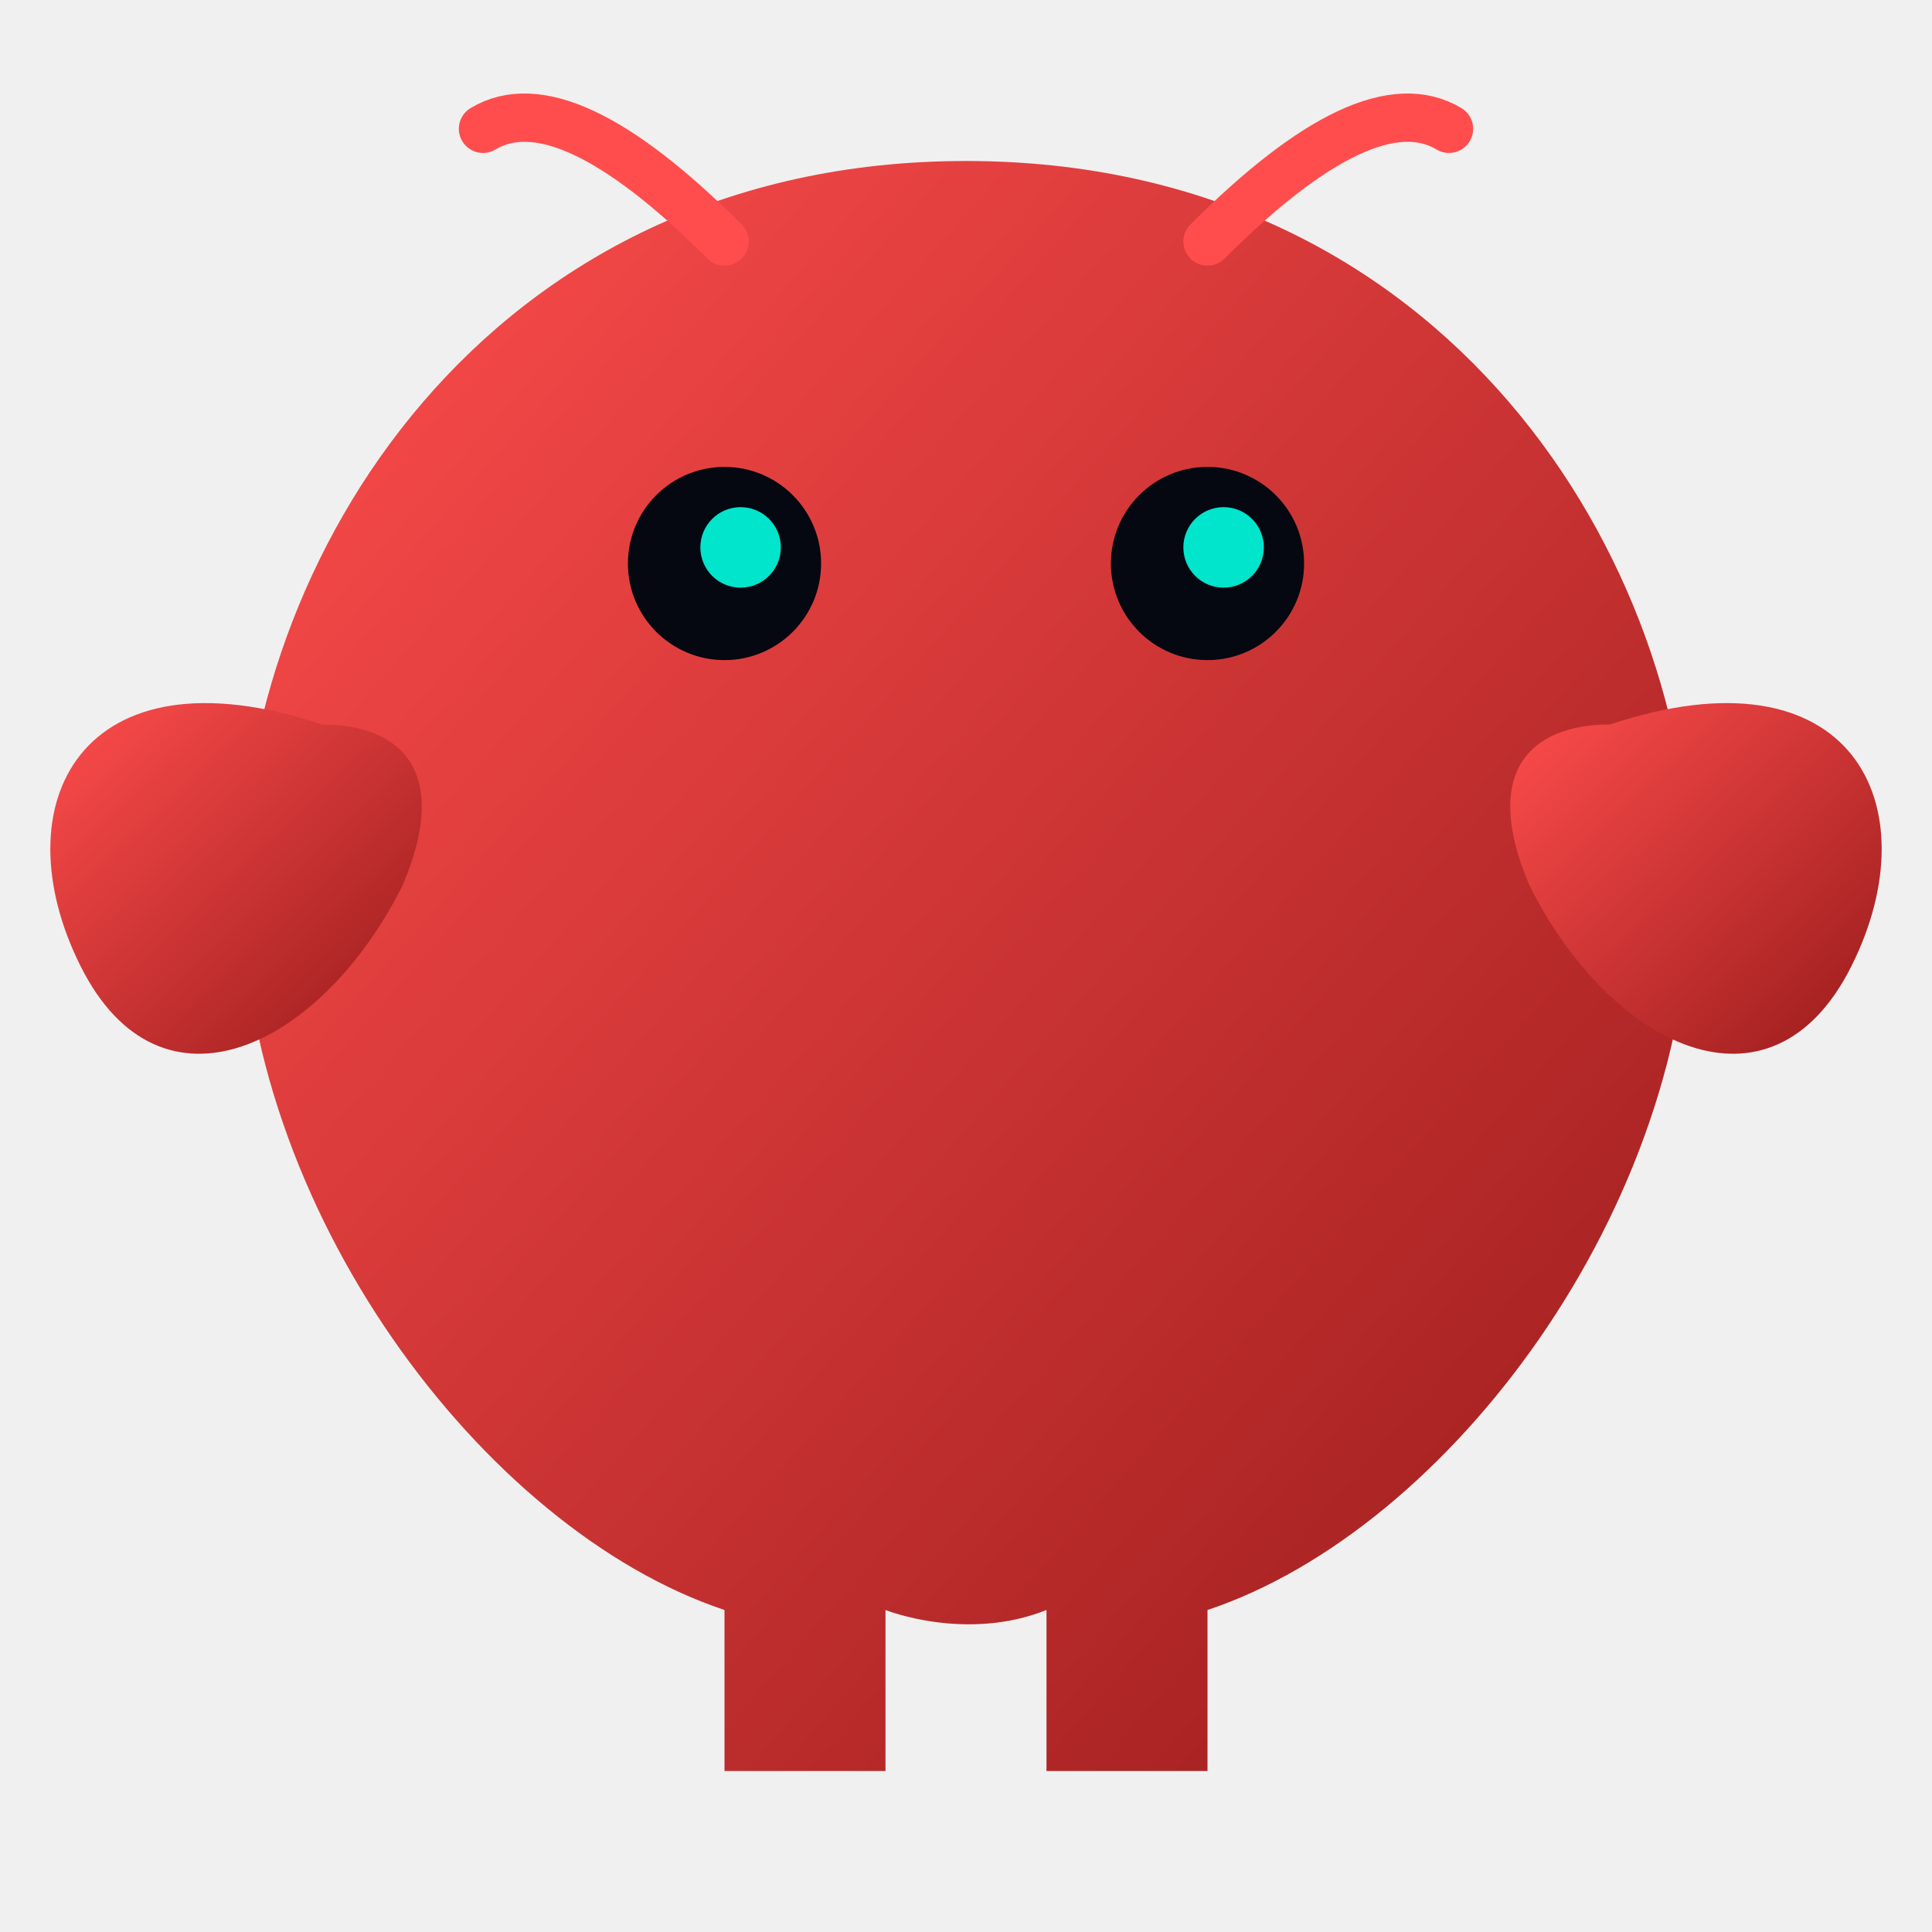
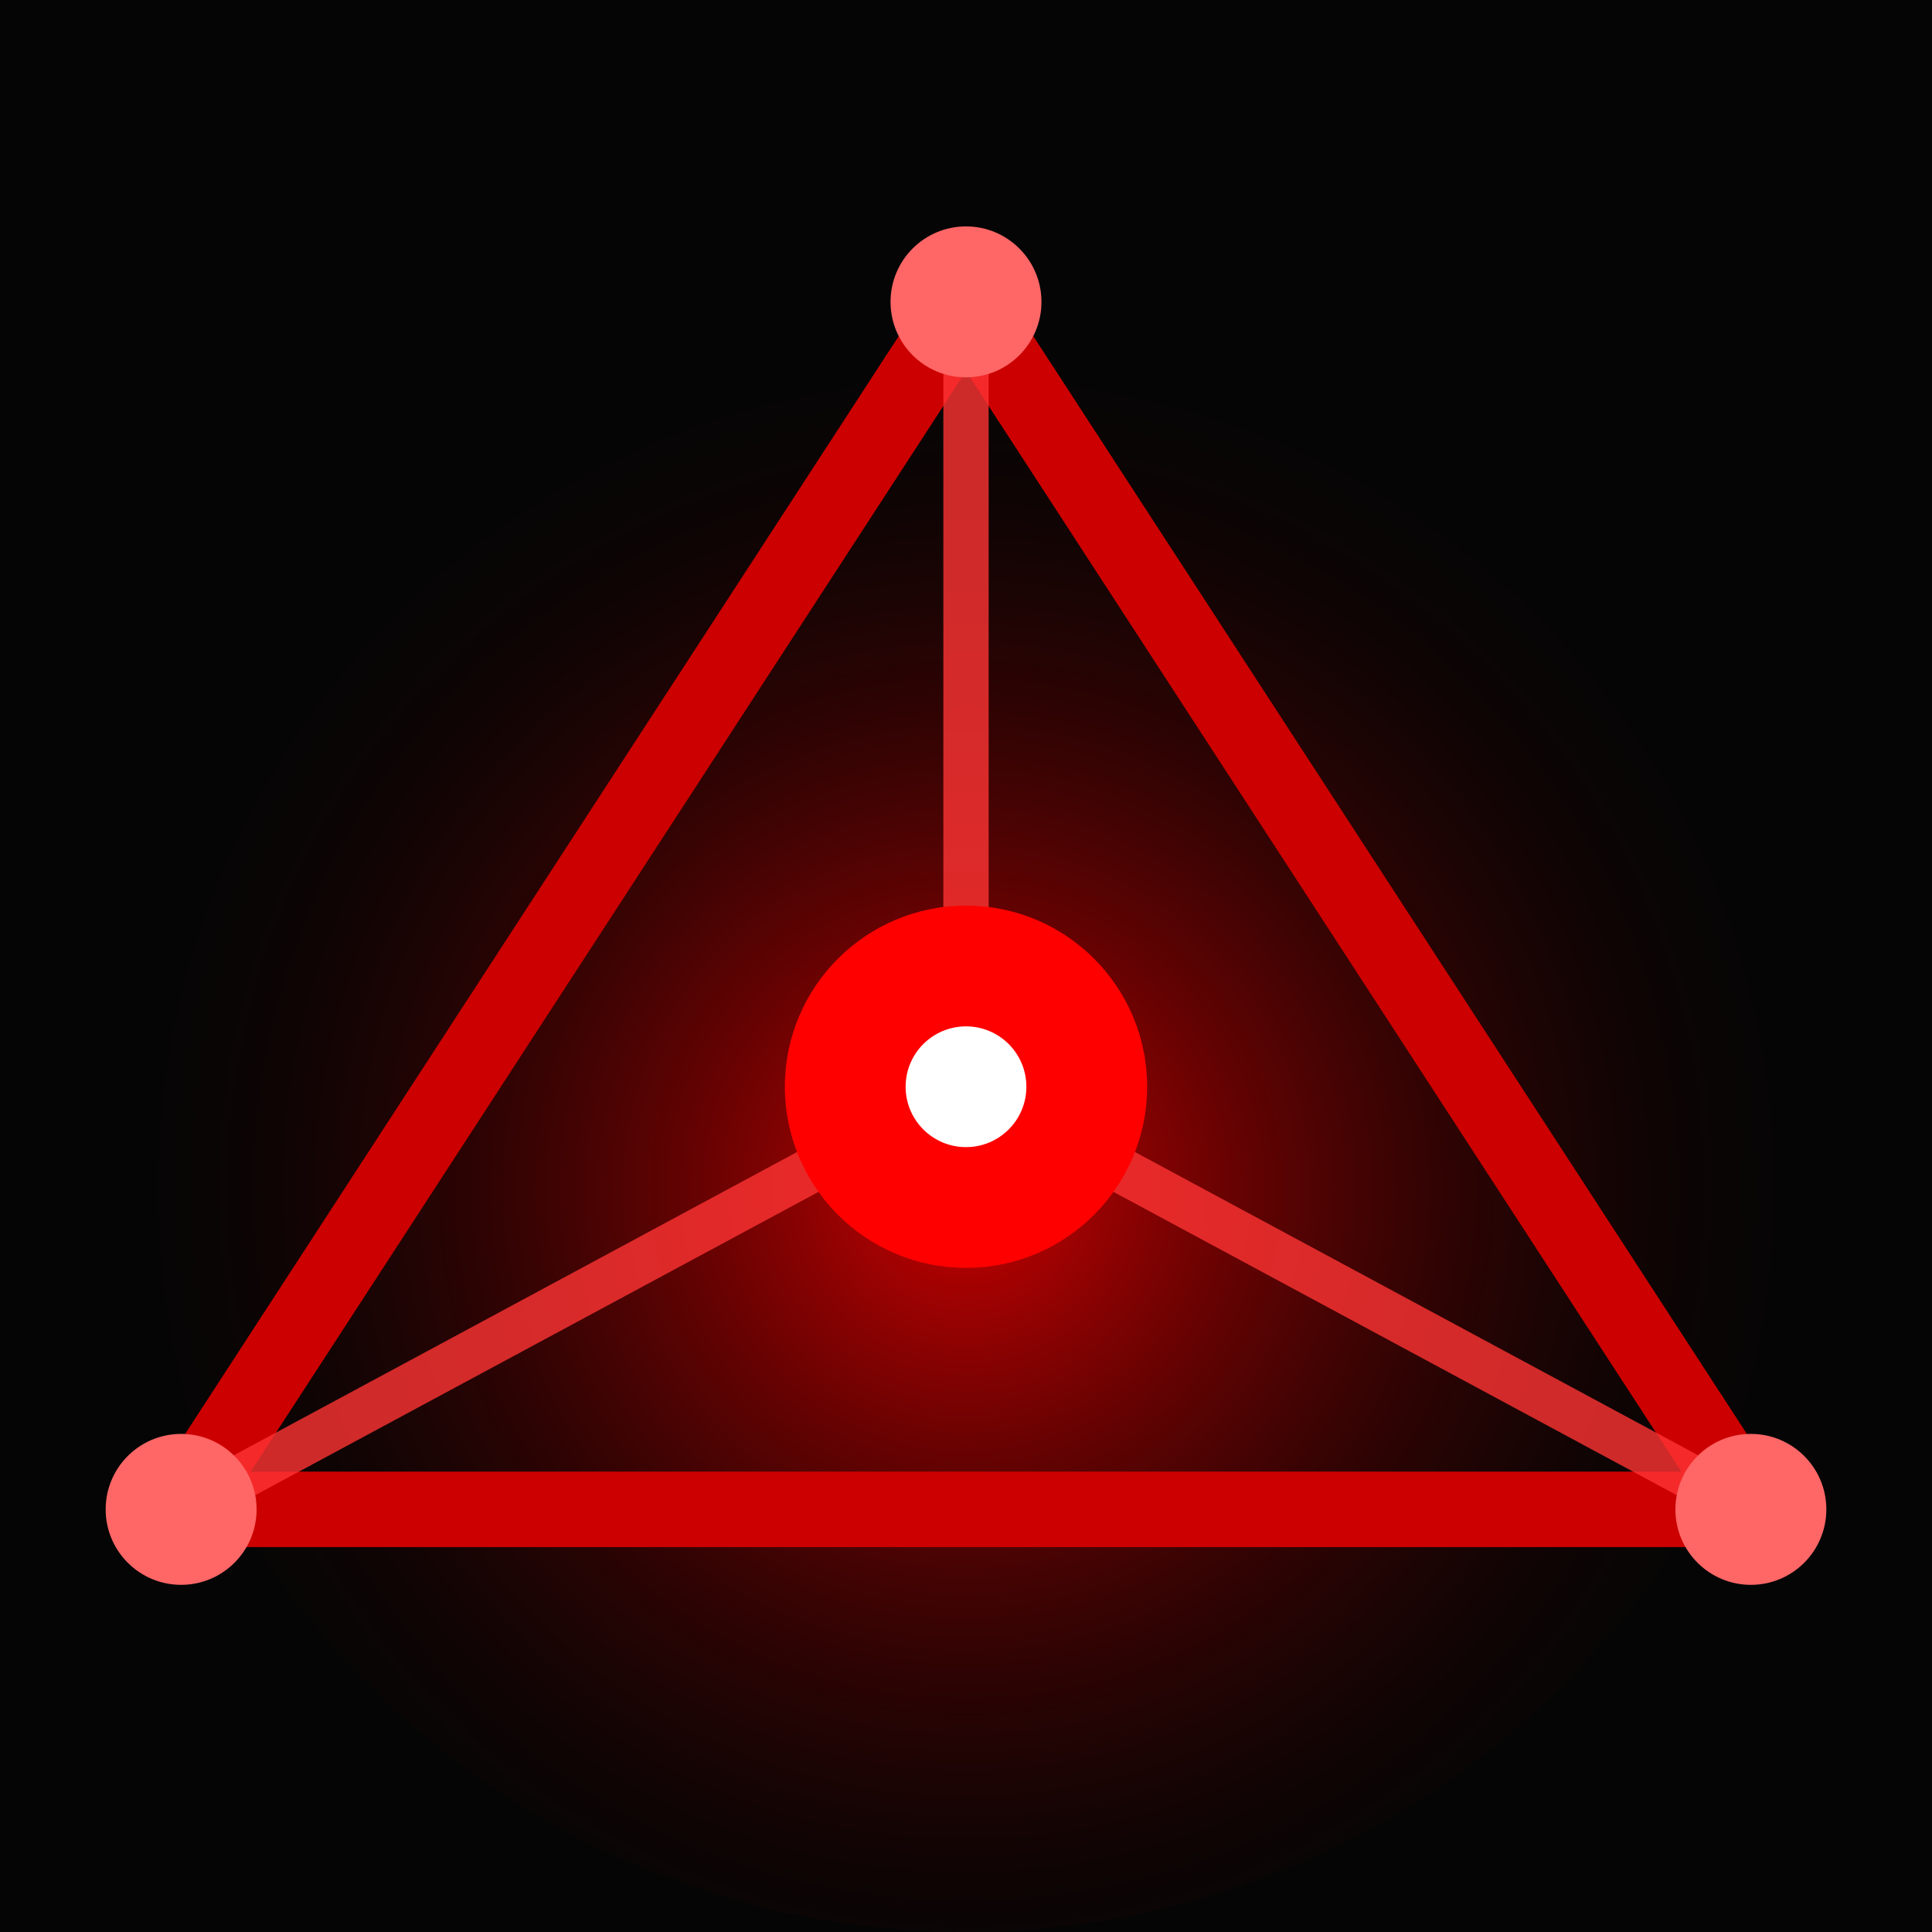
- <svg xmlns="http://www.w3.org/2000/svg" viewBox="0 0 120 120" fill="none">
+ <svg xmlns="http://www.w3.org/2000/svg" viewBox="0 0 64 64">
  <defs>
-     <linearGradient id="lobster-gradient" x1="0%" y1="0%" x2="100%" y2="100%">
-       <stop offset="0%" stop-color="#ff4d4d" />
-       <stop offset="100%" stop-color="#991b1b" />
-     </linearGradient>
+     <radialGradient id="coreGlow" cx="50%" cy="56%" r="50%">
+       <stop offset="0%" stop-color="#ff0000" stop-opacity="0.8" />
+       <stop offset="100%" stop-color="#220000" stop-opacity="0" />
+     </radialGradient>
  </defs>
-   <path d="M60 10 C30 10 15 35 15 55 C15 75 30 95 45 100 L45 110 L55 110 L55 100 C55 100 60 102 65 100 L65 110 L75 110 L75 100 C90 95 105 75 105 55 C105 35 90 10 60 10Z" fill="url(#lobster-gradient)" />
-   <path d="M20 45 C5 40 0 50 5 60 C10 70 20 65 25 55 C28 48 25 45 20 45Z" fill="url(#lobster-gradient)" />
-   <path d="M100 45 C115 40 120 50 115 60 C110 70 100 65 95 55 C92 48 95 45 100 45Z" fill="url(#lobster-gradient)" />
-   <path d="M45 15 Q35 5 30 8" stroke="#ff4d4d" stroke-width="3" stroke-linecap="round" />
-   <path d="M75 15 Q85 5 90 8" stroke="#ff4d4d" stroke-width="3" stroke-linecap="round" />
-   <circle cx="45" cy="35" r="6" fill="#050810" />
-   <circle cx="75" cy="35" r="6" fill="#050810" />
-   <circle cx="46" cy="34" r="2.5" fill="#00e5cc" />
-   <circle cx="76" cy="34" r="2.5" fill="#00e5cc" />
+   <rect width="64" height="64" fill="#050505" />
+   <circle cx="32" cy="36" r="28" fill="url(#coreGlow)" />
+   <path d="M32 10 L58 50 L6 50 Z" fill="none" stroke="#cc0000" stroke-width="2.5" stroke-linejoin="round" />
+   <path d="M32 10 L32 36 M58 50 L32 36 M6 50 L32 36" stroke="#ff3333" stroke-width="1.5" opacity="0.8" />
+   <circle cx="32" cy="10" r="2.5" fill="#ff6666" />
+   <circle cx="58" cy="50" r="2.5" fill="#ff6666" />
+   <circle cx="6" cy="50" r="2.5" fill="#ff6666" />
+   <circle cx="32" cy="36" r="6" fill="#ff0000" />
+   <circle cx="32" cy="36" r="2" fill="#ffffff" />
</svg>
